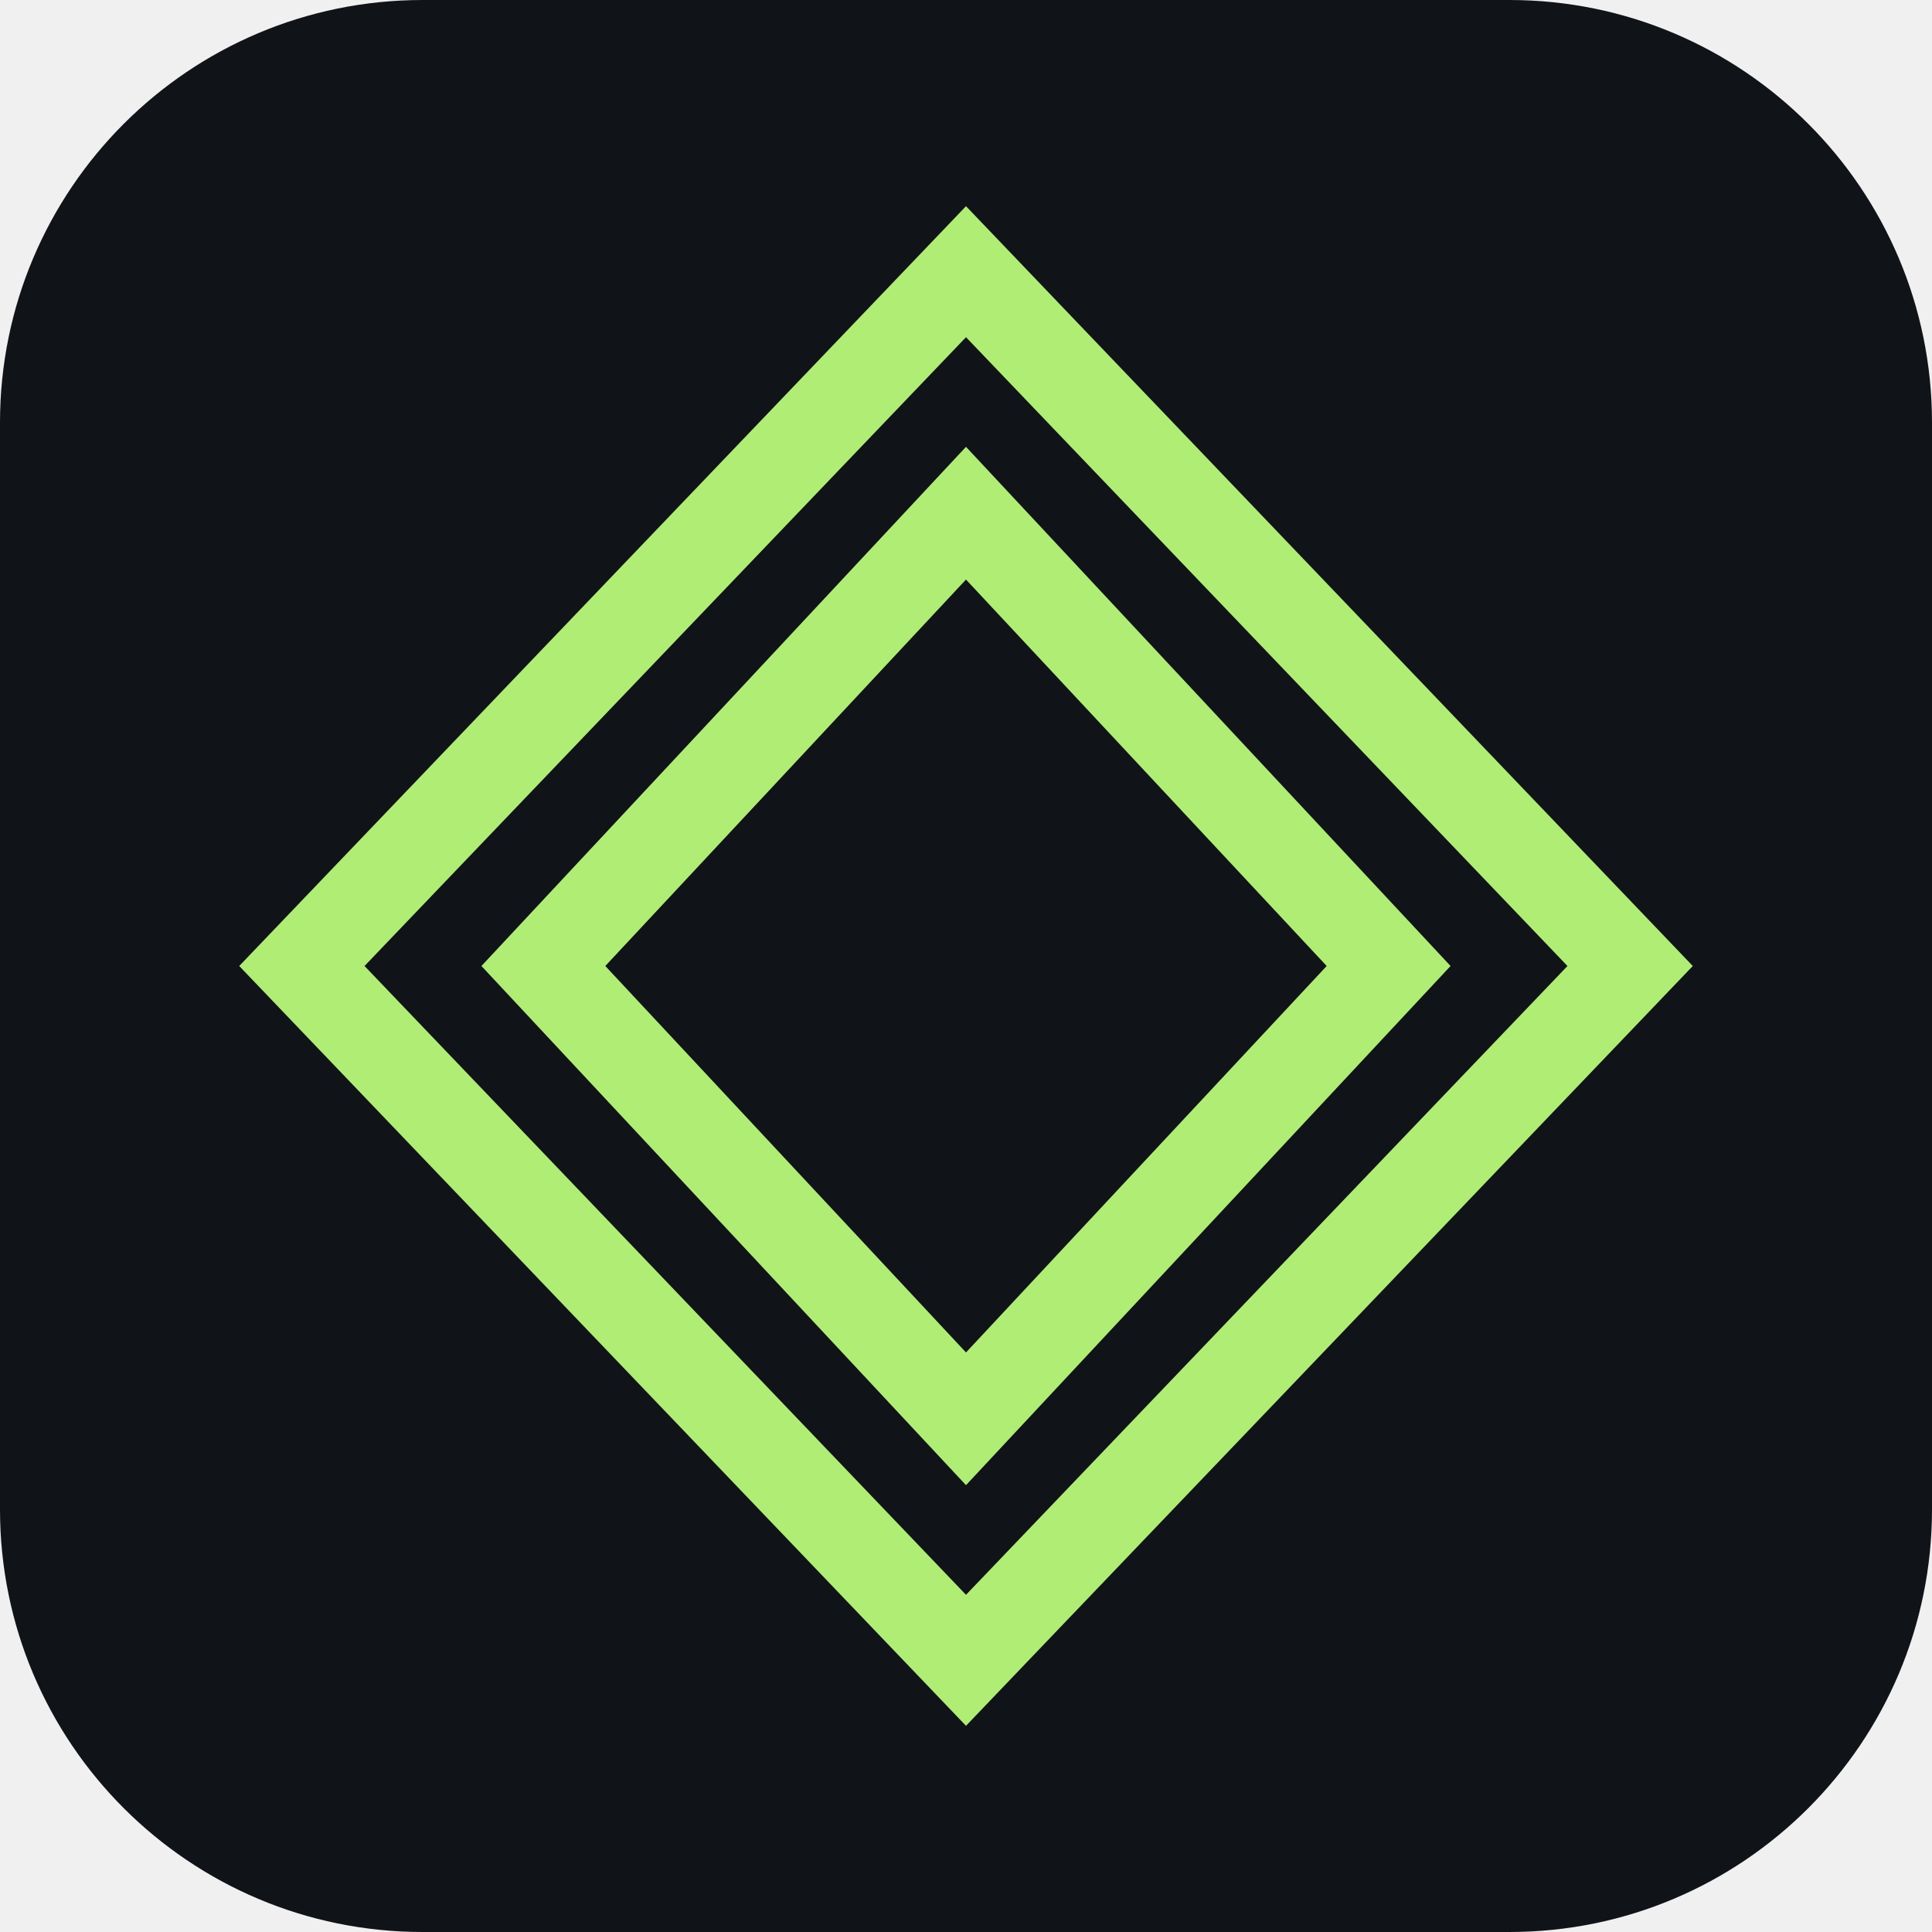
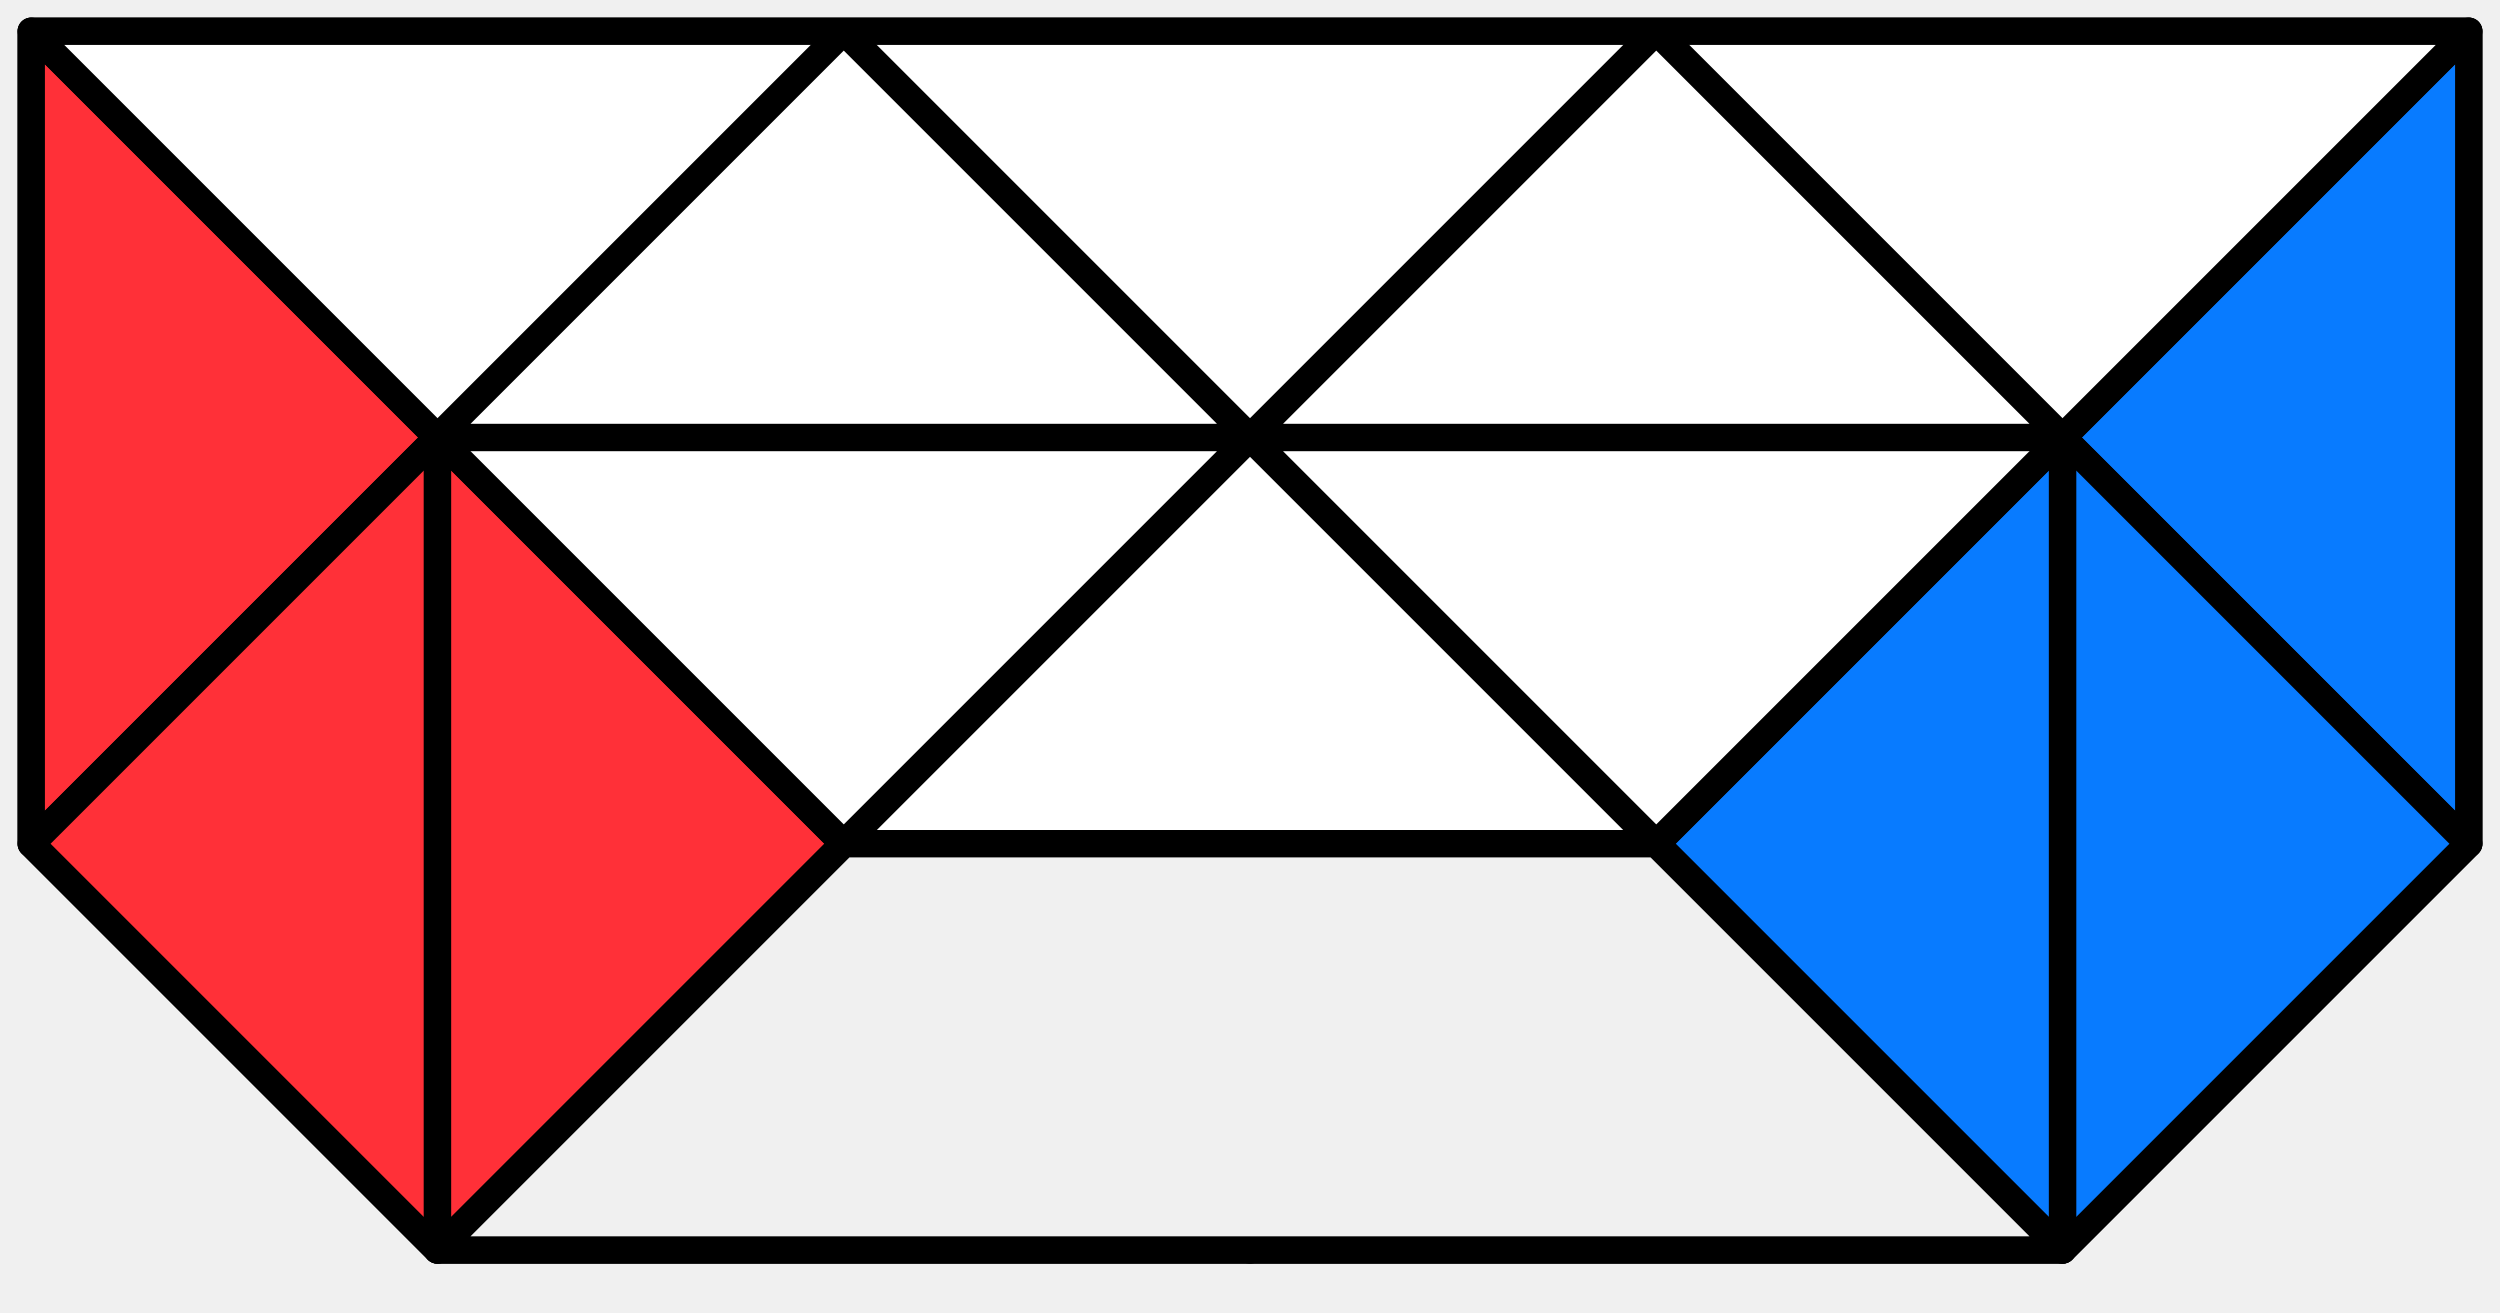
- <svg xmlns="http://www.w3.org/2000/svg" viewBox="0 0 64 64">
-   <rect width="64" height="64" rx="14" fill="#101318" />
-   <path d="M32 9 54 32 32 55 10 32Z M32 17 46 32 32 47 18 32Z" fill="none" stroke="#b0ed74" stroke-width="3" />
+ <svg xmlns="http://www.w3.org/2000/svg" viewBox="0 0 320 168" fill="none">
+   <defs>
+     <mask id="front-cut" maskUnits="userSpaceOnUse" x="0" y="0" width="320" height="168" style="mask-type:luminance">
+       <rect width="320" height="168" fill="white" />
+       <path d="M108 108H212L264 160H56Z" fill="black" />
+     </mask>
+   </defs>
+   <g mask="url(#front-cut)" stroke="#000" stroke-width="3.5" stroke-linejoin="round">
+     <path d="M4 4H316V108L264 160H56L4 108Z" fill="#000" />
+     <g fill="#ff3038">
+       <path d="M4 4L56 56 4 108Z" />
+       <path d="M4 108L56 56V160Z" />
+       <path d="M56 56L108 108 56 160Z" />
+     </g>
+     <g fill="#087bff">
+       <path d="M316 4V108L264 56Z" />
+       <path d="M316 108L264 160V56Z" />
+       <path d="M264 56V160L212 108Z" />
+     </g>
+     <path d="M4 4H316L160 160Z" fill="#fff" />
+     <path d="M108 4L212 108M212 4L108 108M56 56H264M108 108H212M108 4L56 56M212 4L264 56M160 56L108 108M160 56L212 108" />
+   </g>
+   <path d="M108 108H212L264 160H56Z" stroke="#000" stroke-width="3.5" stroke-linejoin="round" />
</svg>
